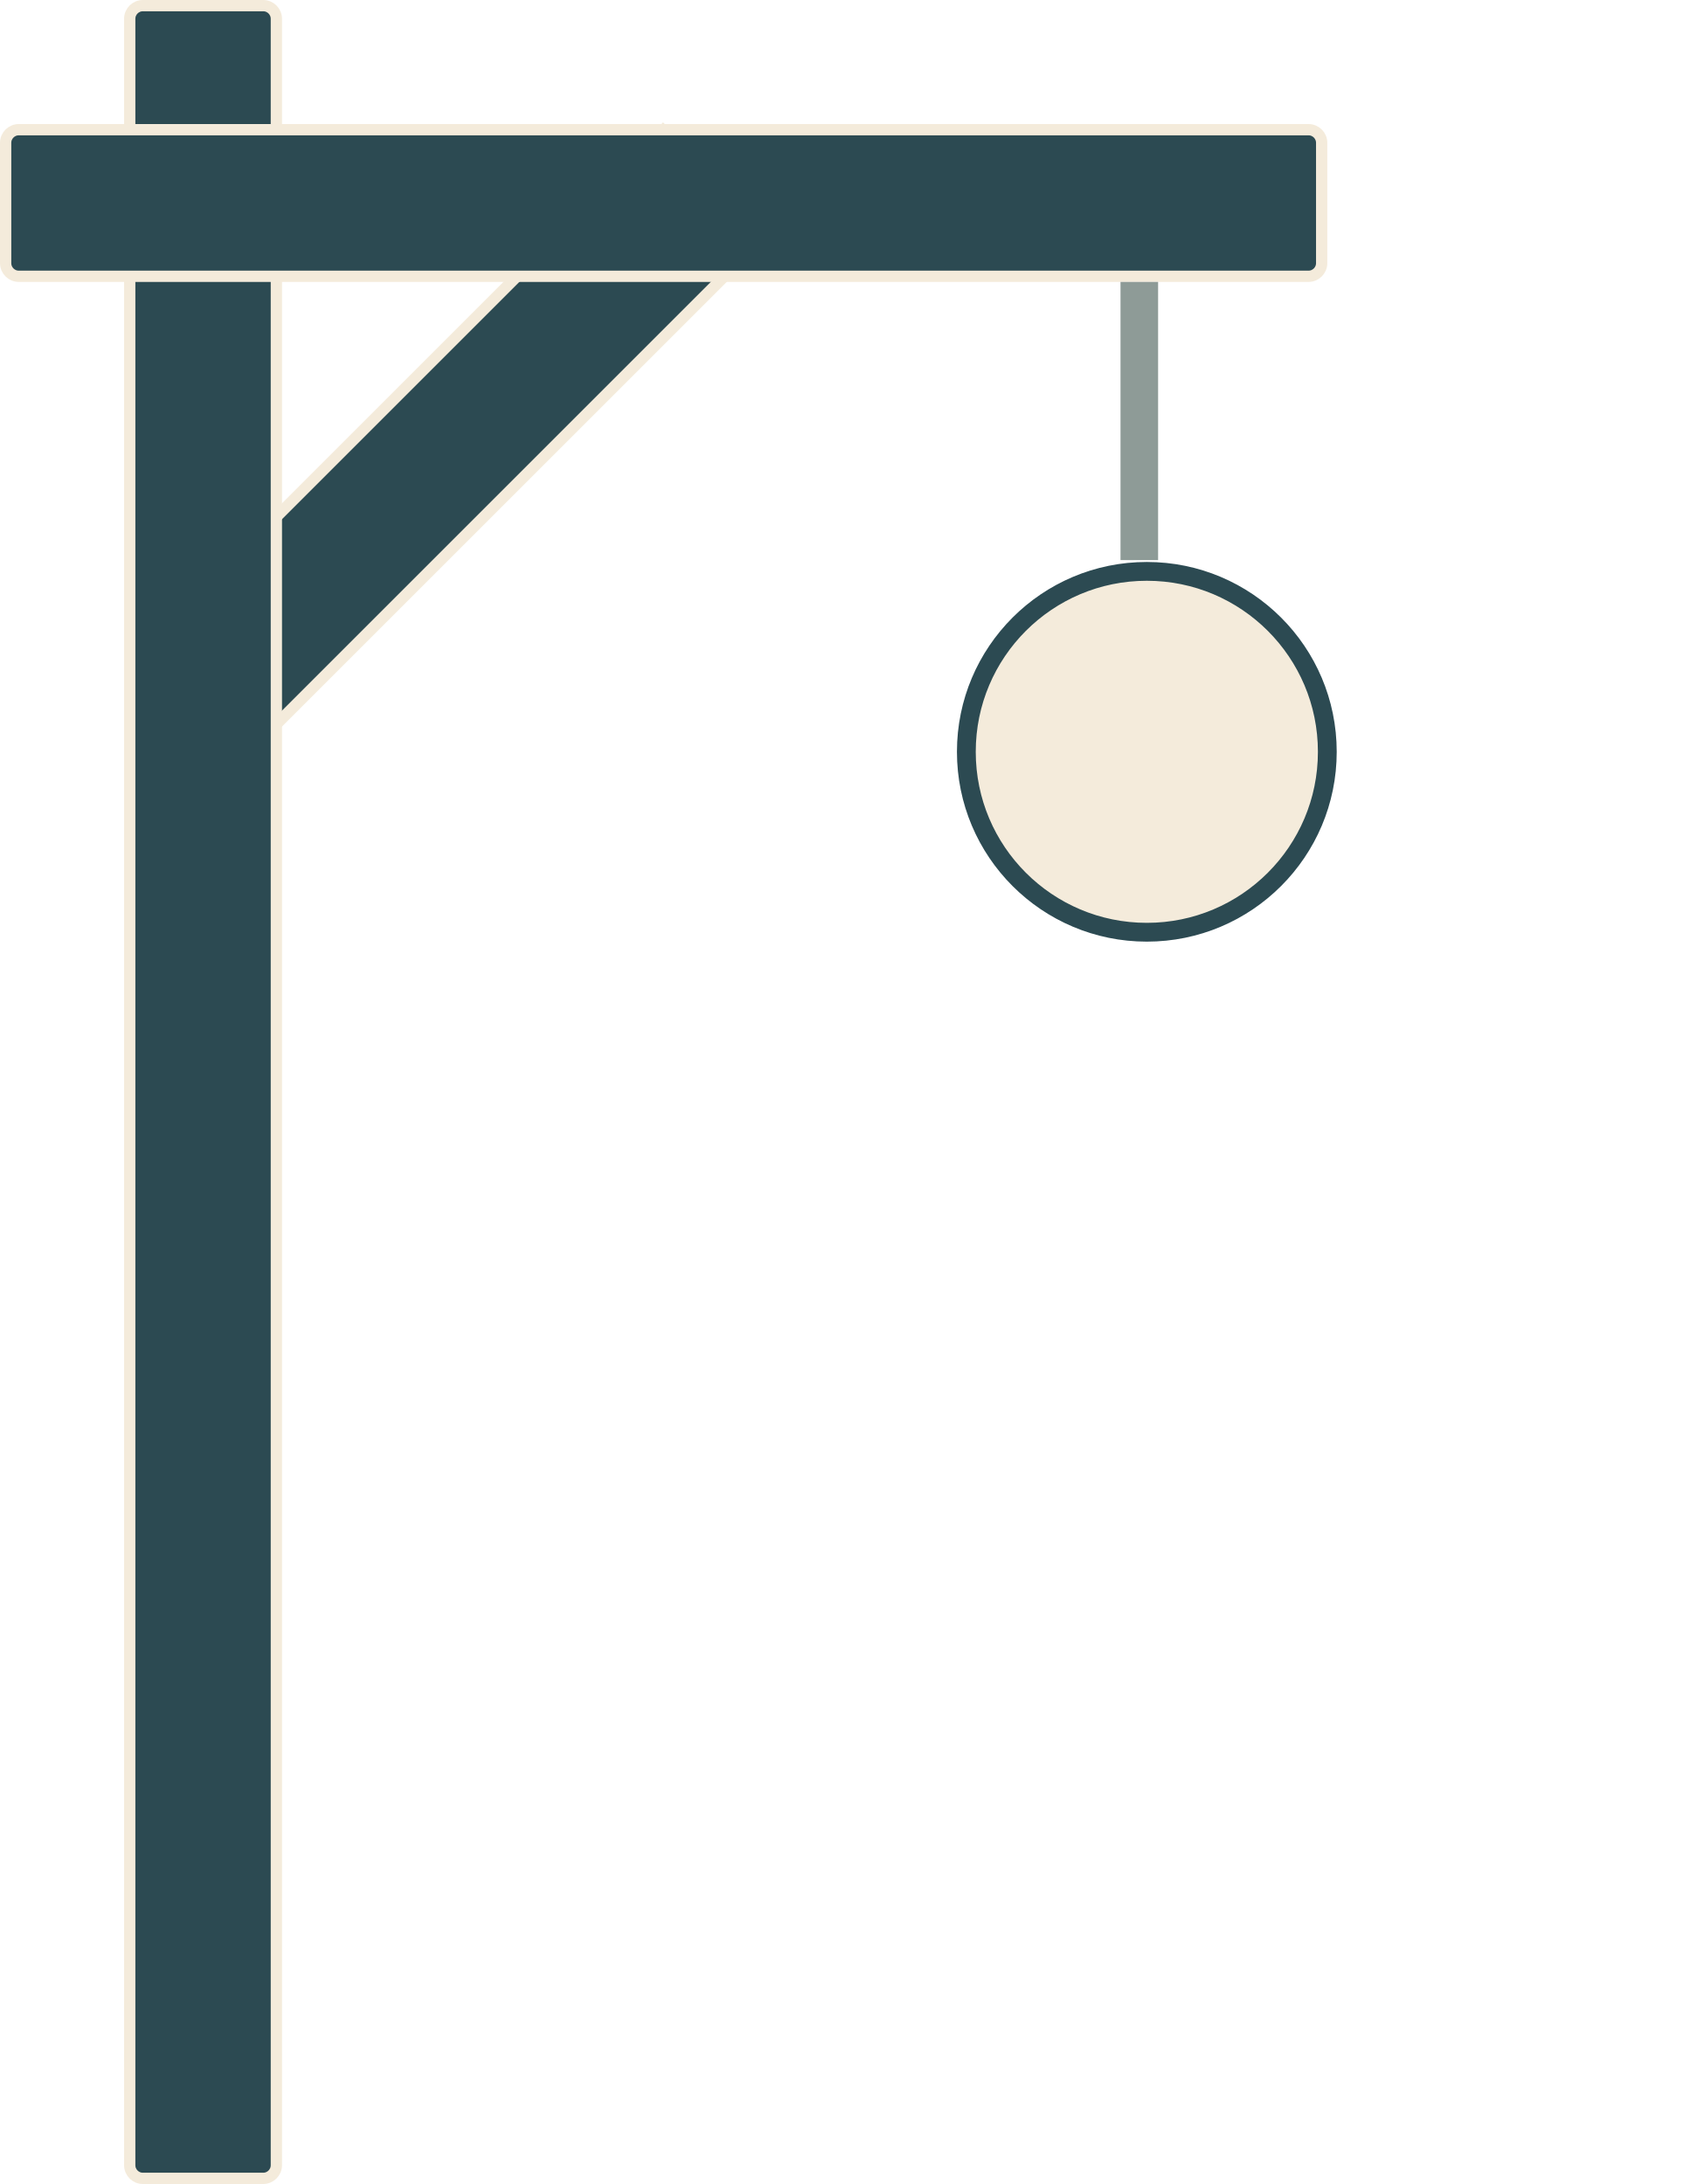
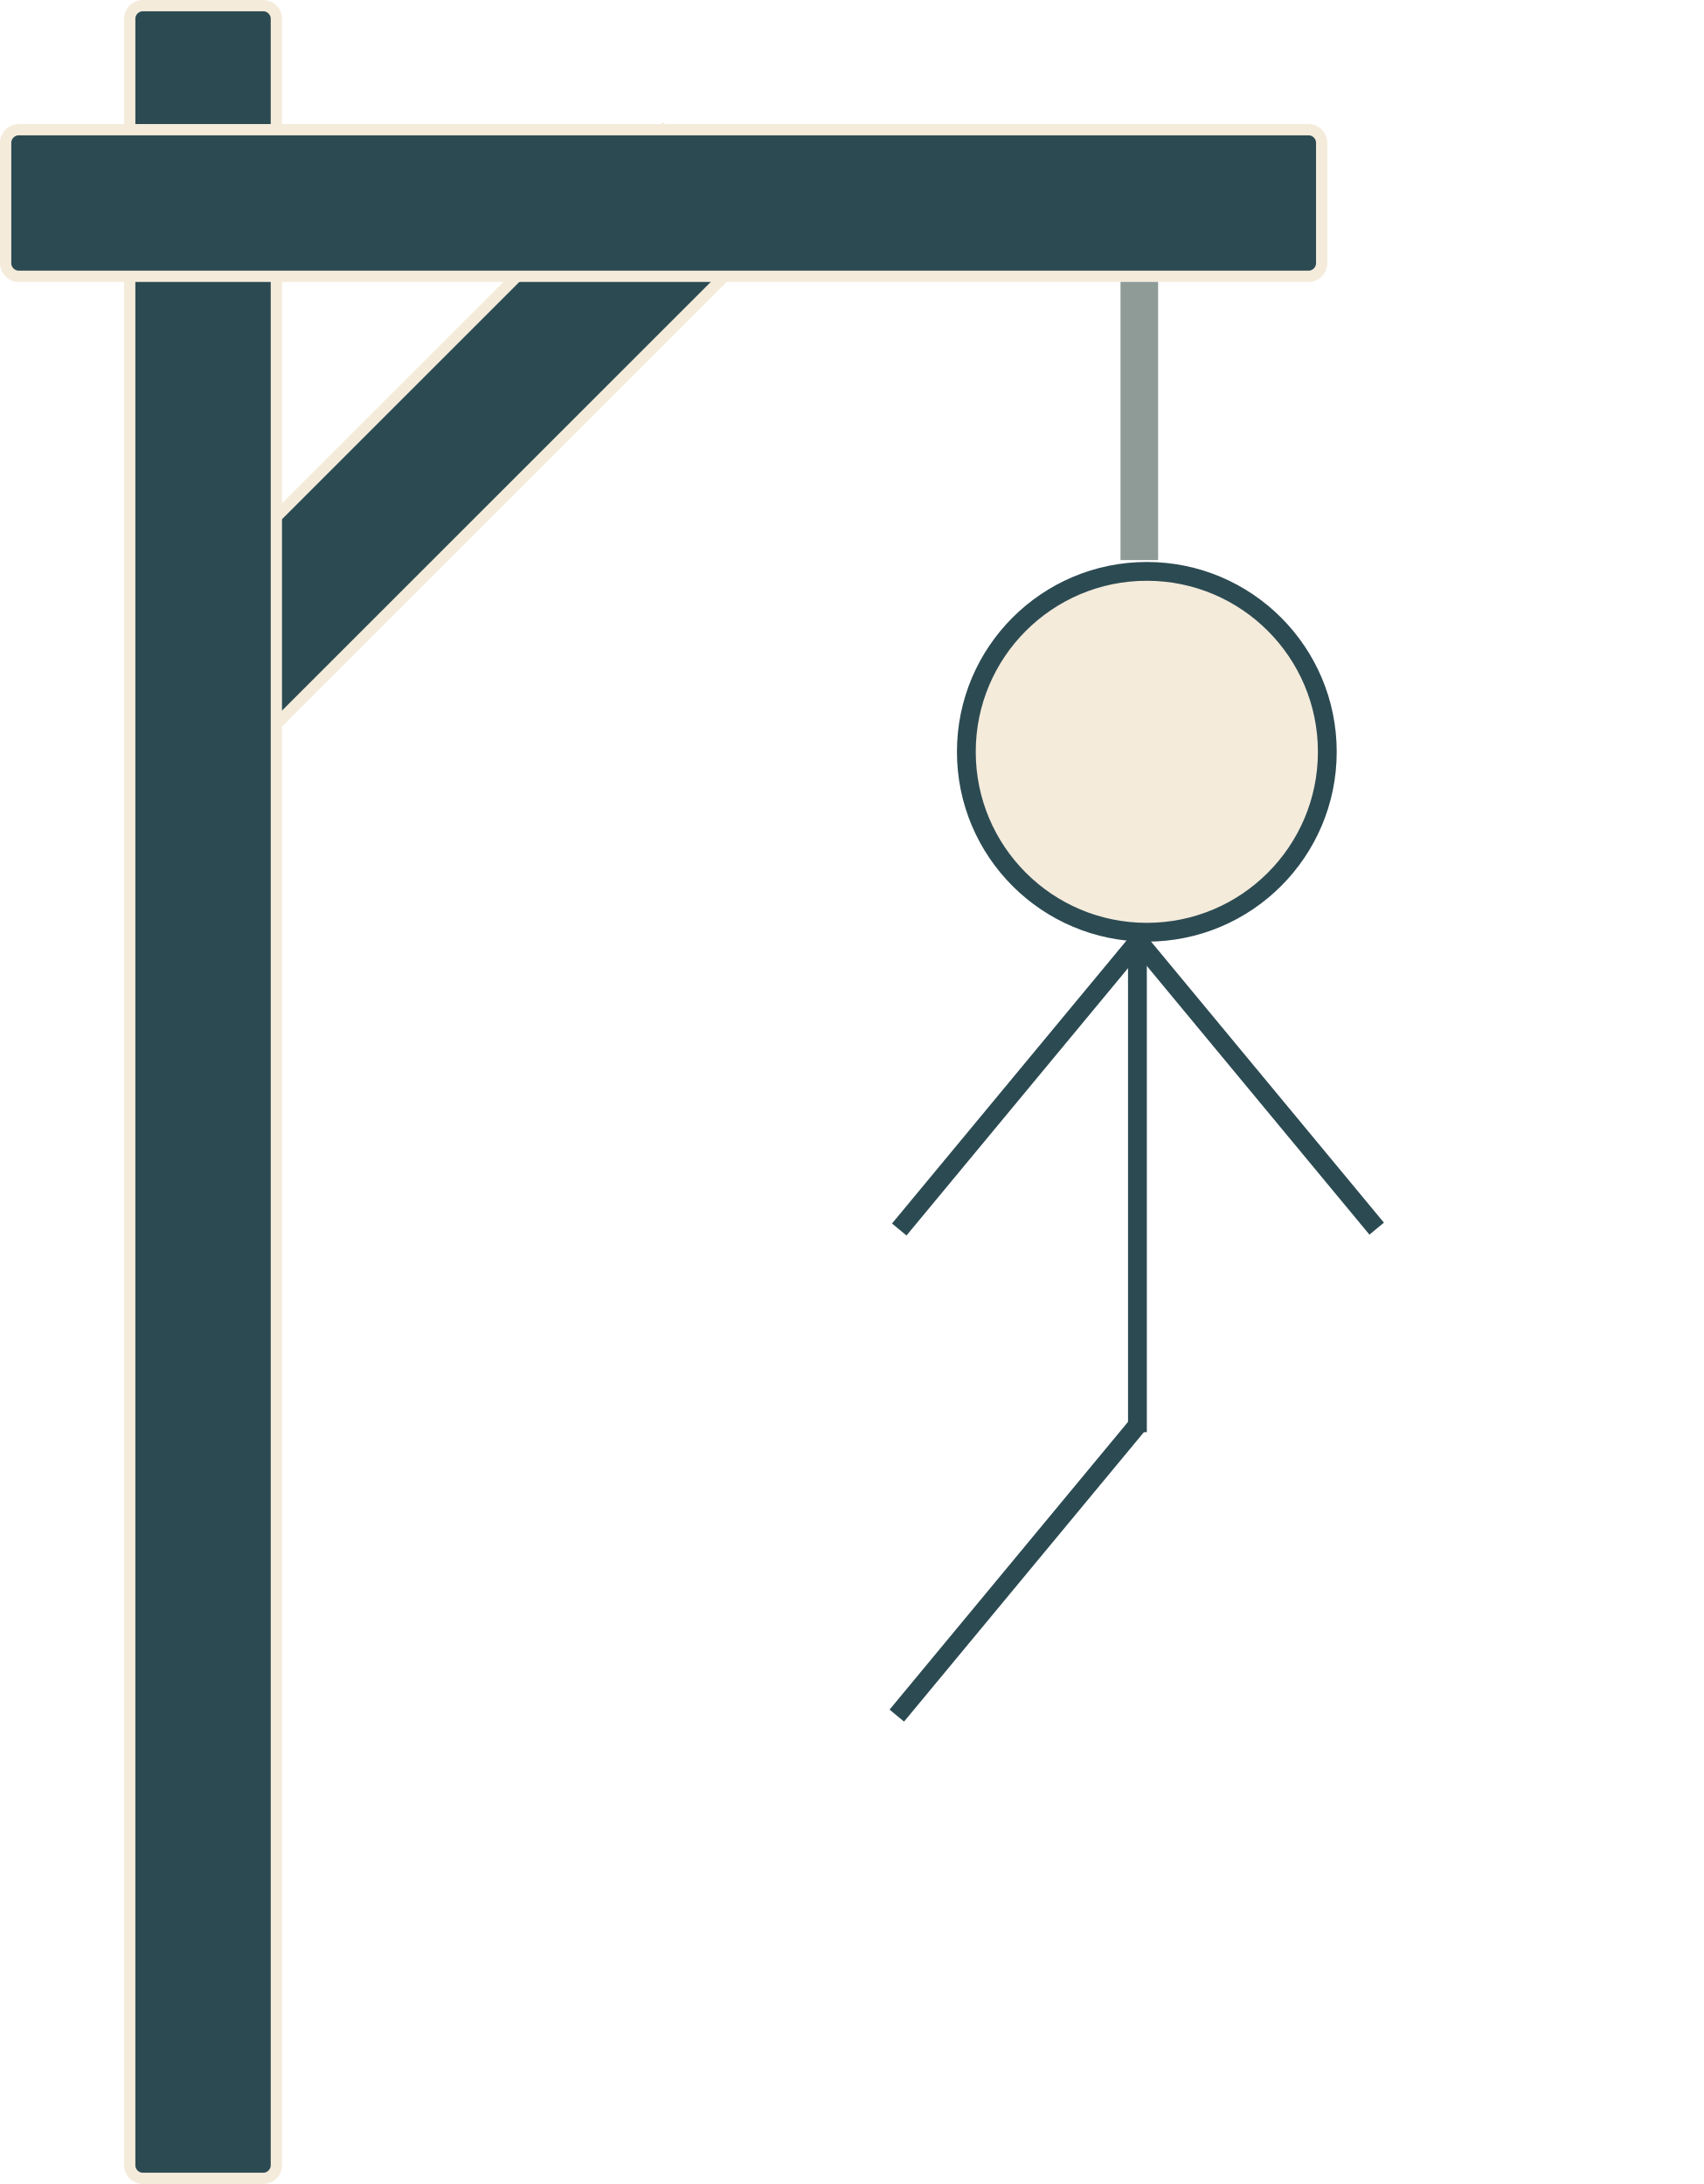
<svg xmlns="http://www.w3.org/2000/svg" width="453" height="581" viewBox="0 0 453 581" fill="none">
  <rect x="176.337" y="34.666" width="39" height="199.598" transform="rotate(45 176.337 34.6662)" fill="#2C4A52" stroke="#F4EBDB" stroke-width="3" />
  <rect x="34.5" y="1.5" width="39" height="578" rx="3.5" fill="#2C4A52" stroke="#F4EBDB" stroke-width="3" />
  <rect x="351.5" y="34.5" width="39" height="350" rx="3.5" transform="rotate(90 351.5 34.5)" fill="#2C4A52" stroke="#F4EBDB" stroke-width="3" />
  <rect x="298" y="75" width="10" height="74" fill="#8E9B97" />
  <circle cx="305" cy="200" r="48" fill="#F4EBDB" stroke="#2C4A52" stroke-width="5" />
+   <rect x="405" y="40" width="5" height="100" transform="rotate(39.64 63.7964 0)" fill="#2C4A52" />
+   <rect x="73" y="386" width="5" height="100" transform="rotate(-39.6353 0 3.18951)" fill="#2C4A52" />
+   <rect x="300" y="250" width="5" height="131" fill="#2C4A52" />
+   <rect x="487" y="140" width="5" height="100" transform="rotate(39.64 63.7964 0)" fill="#2C4A52" />
</svg>
